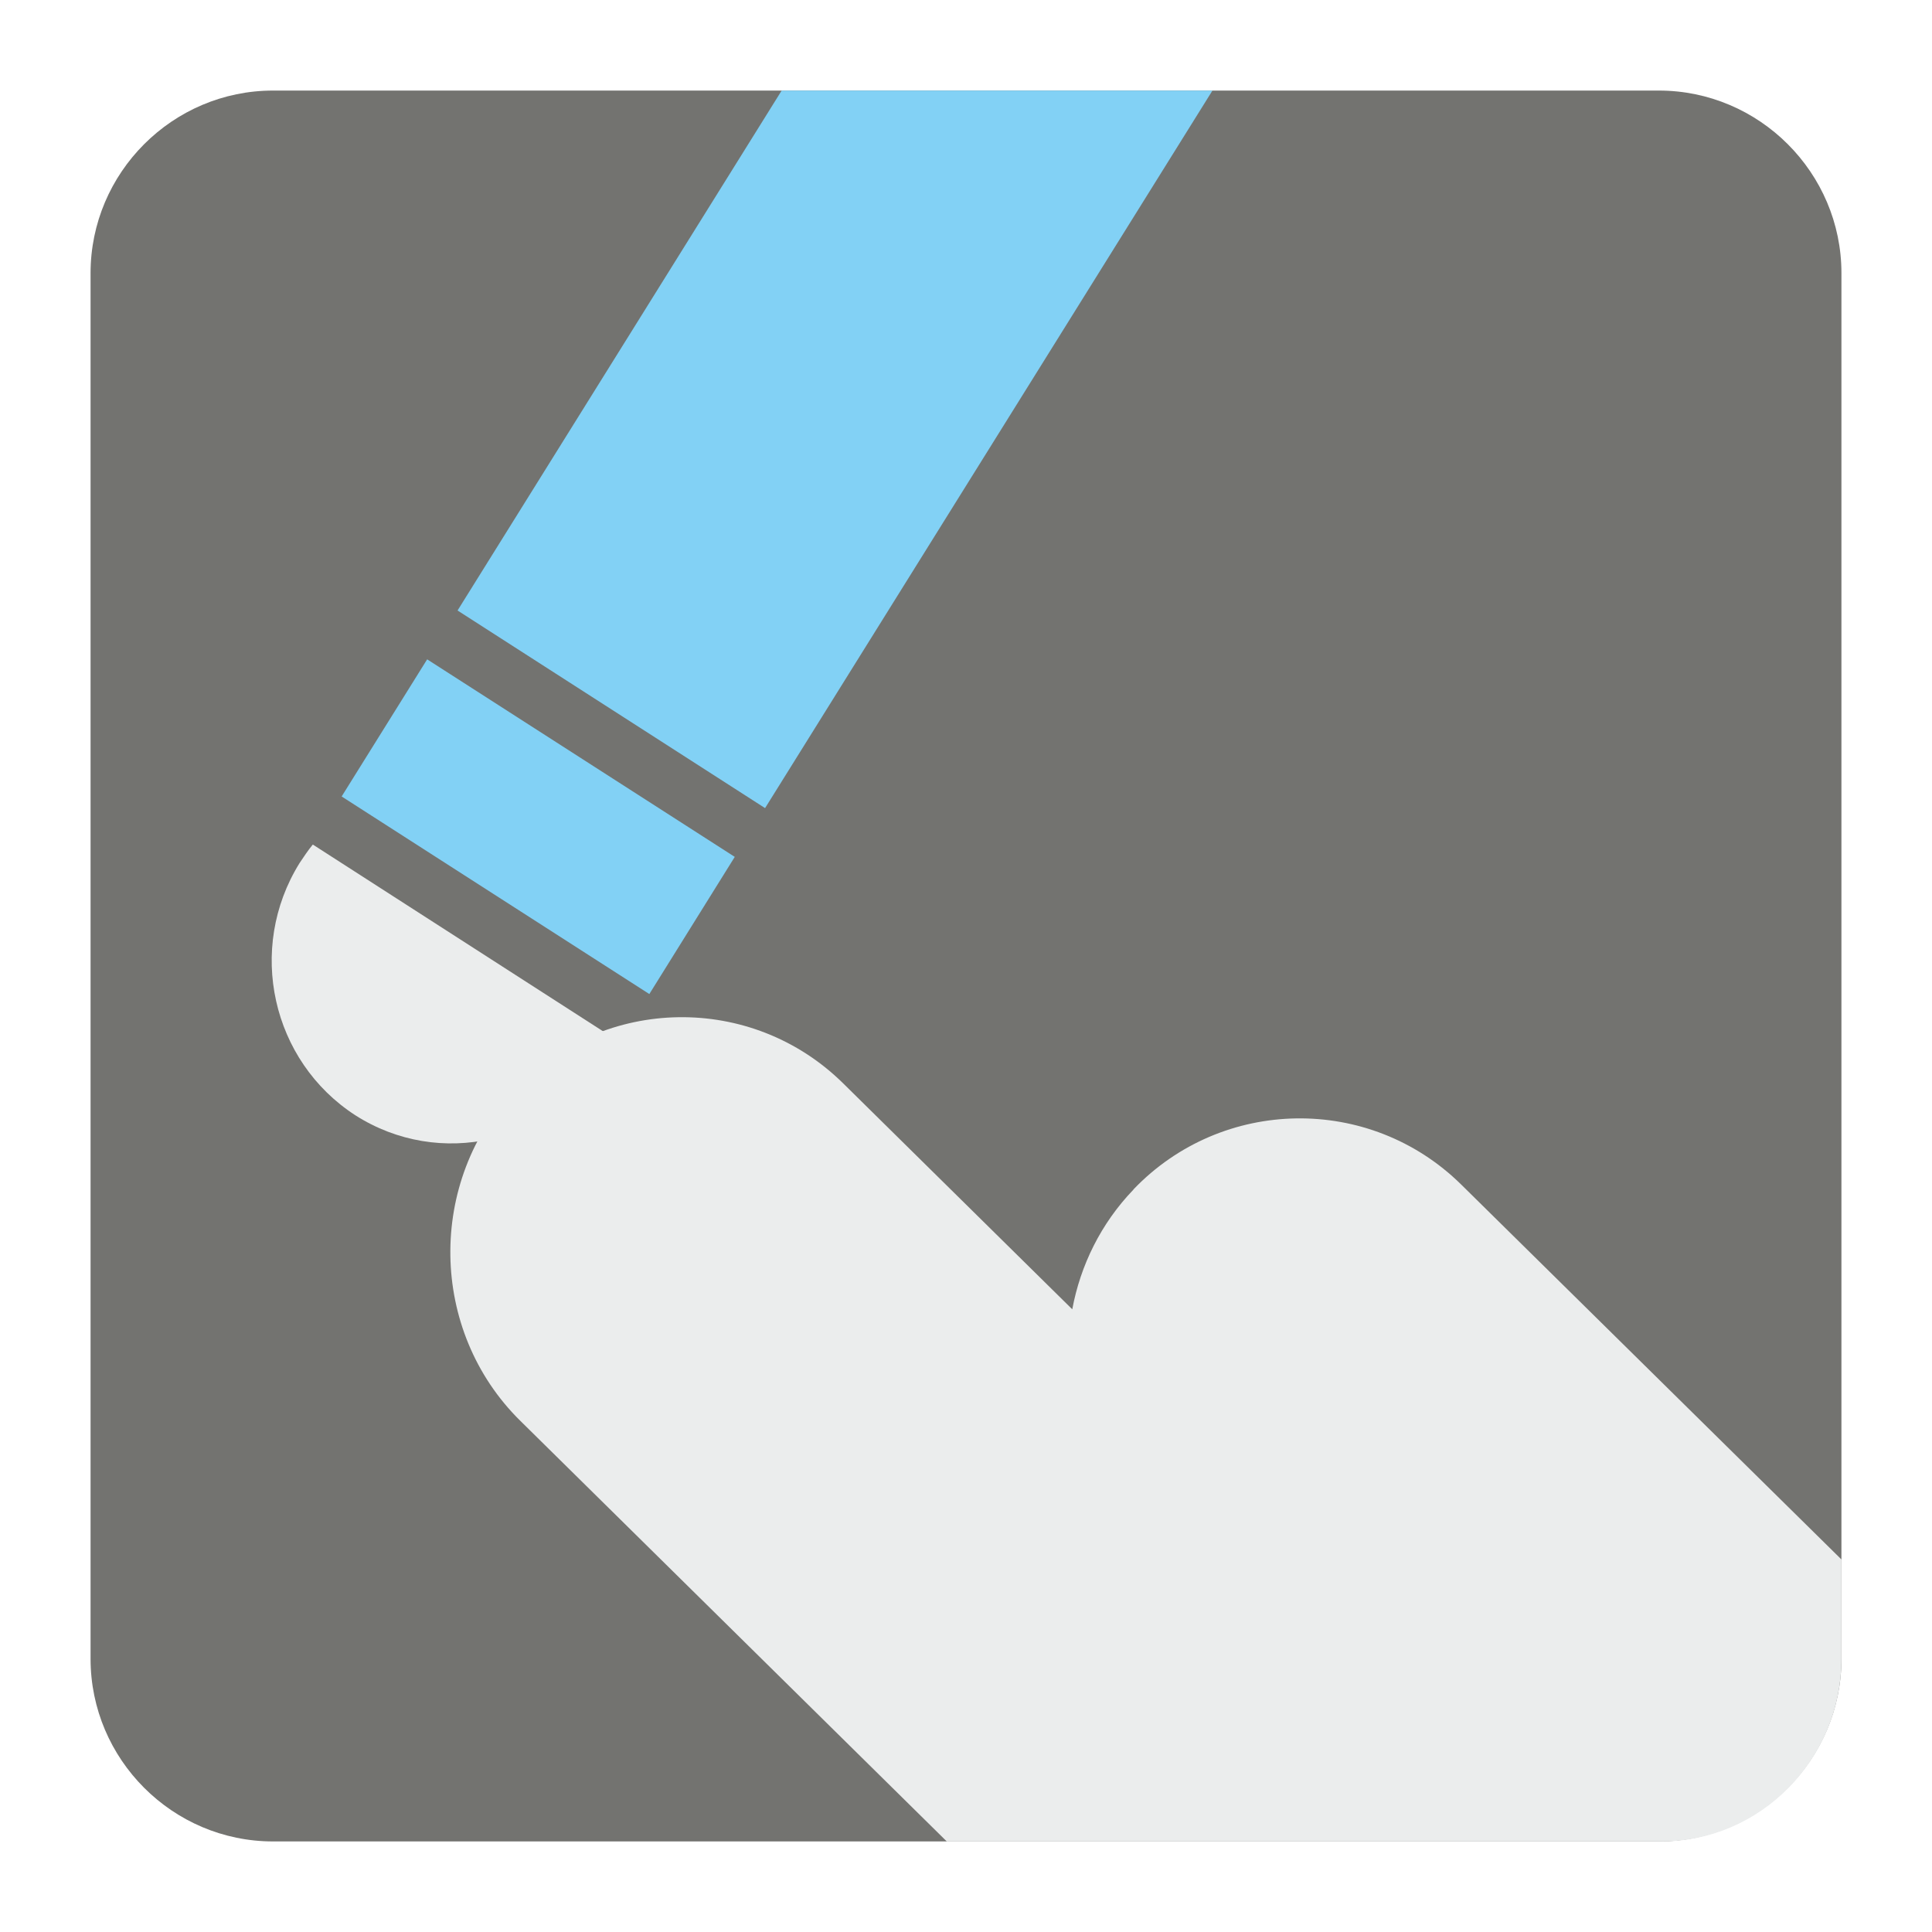
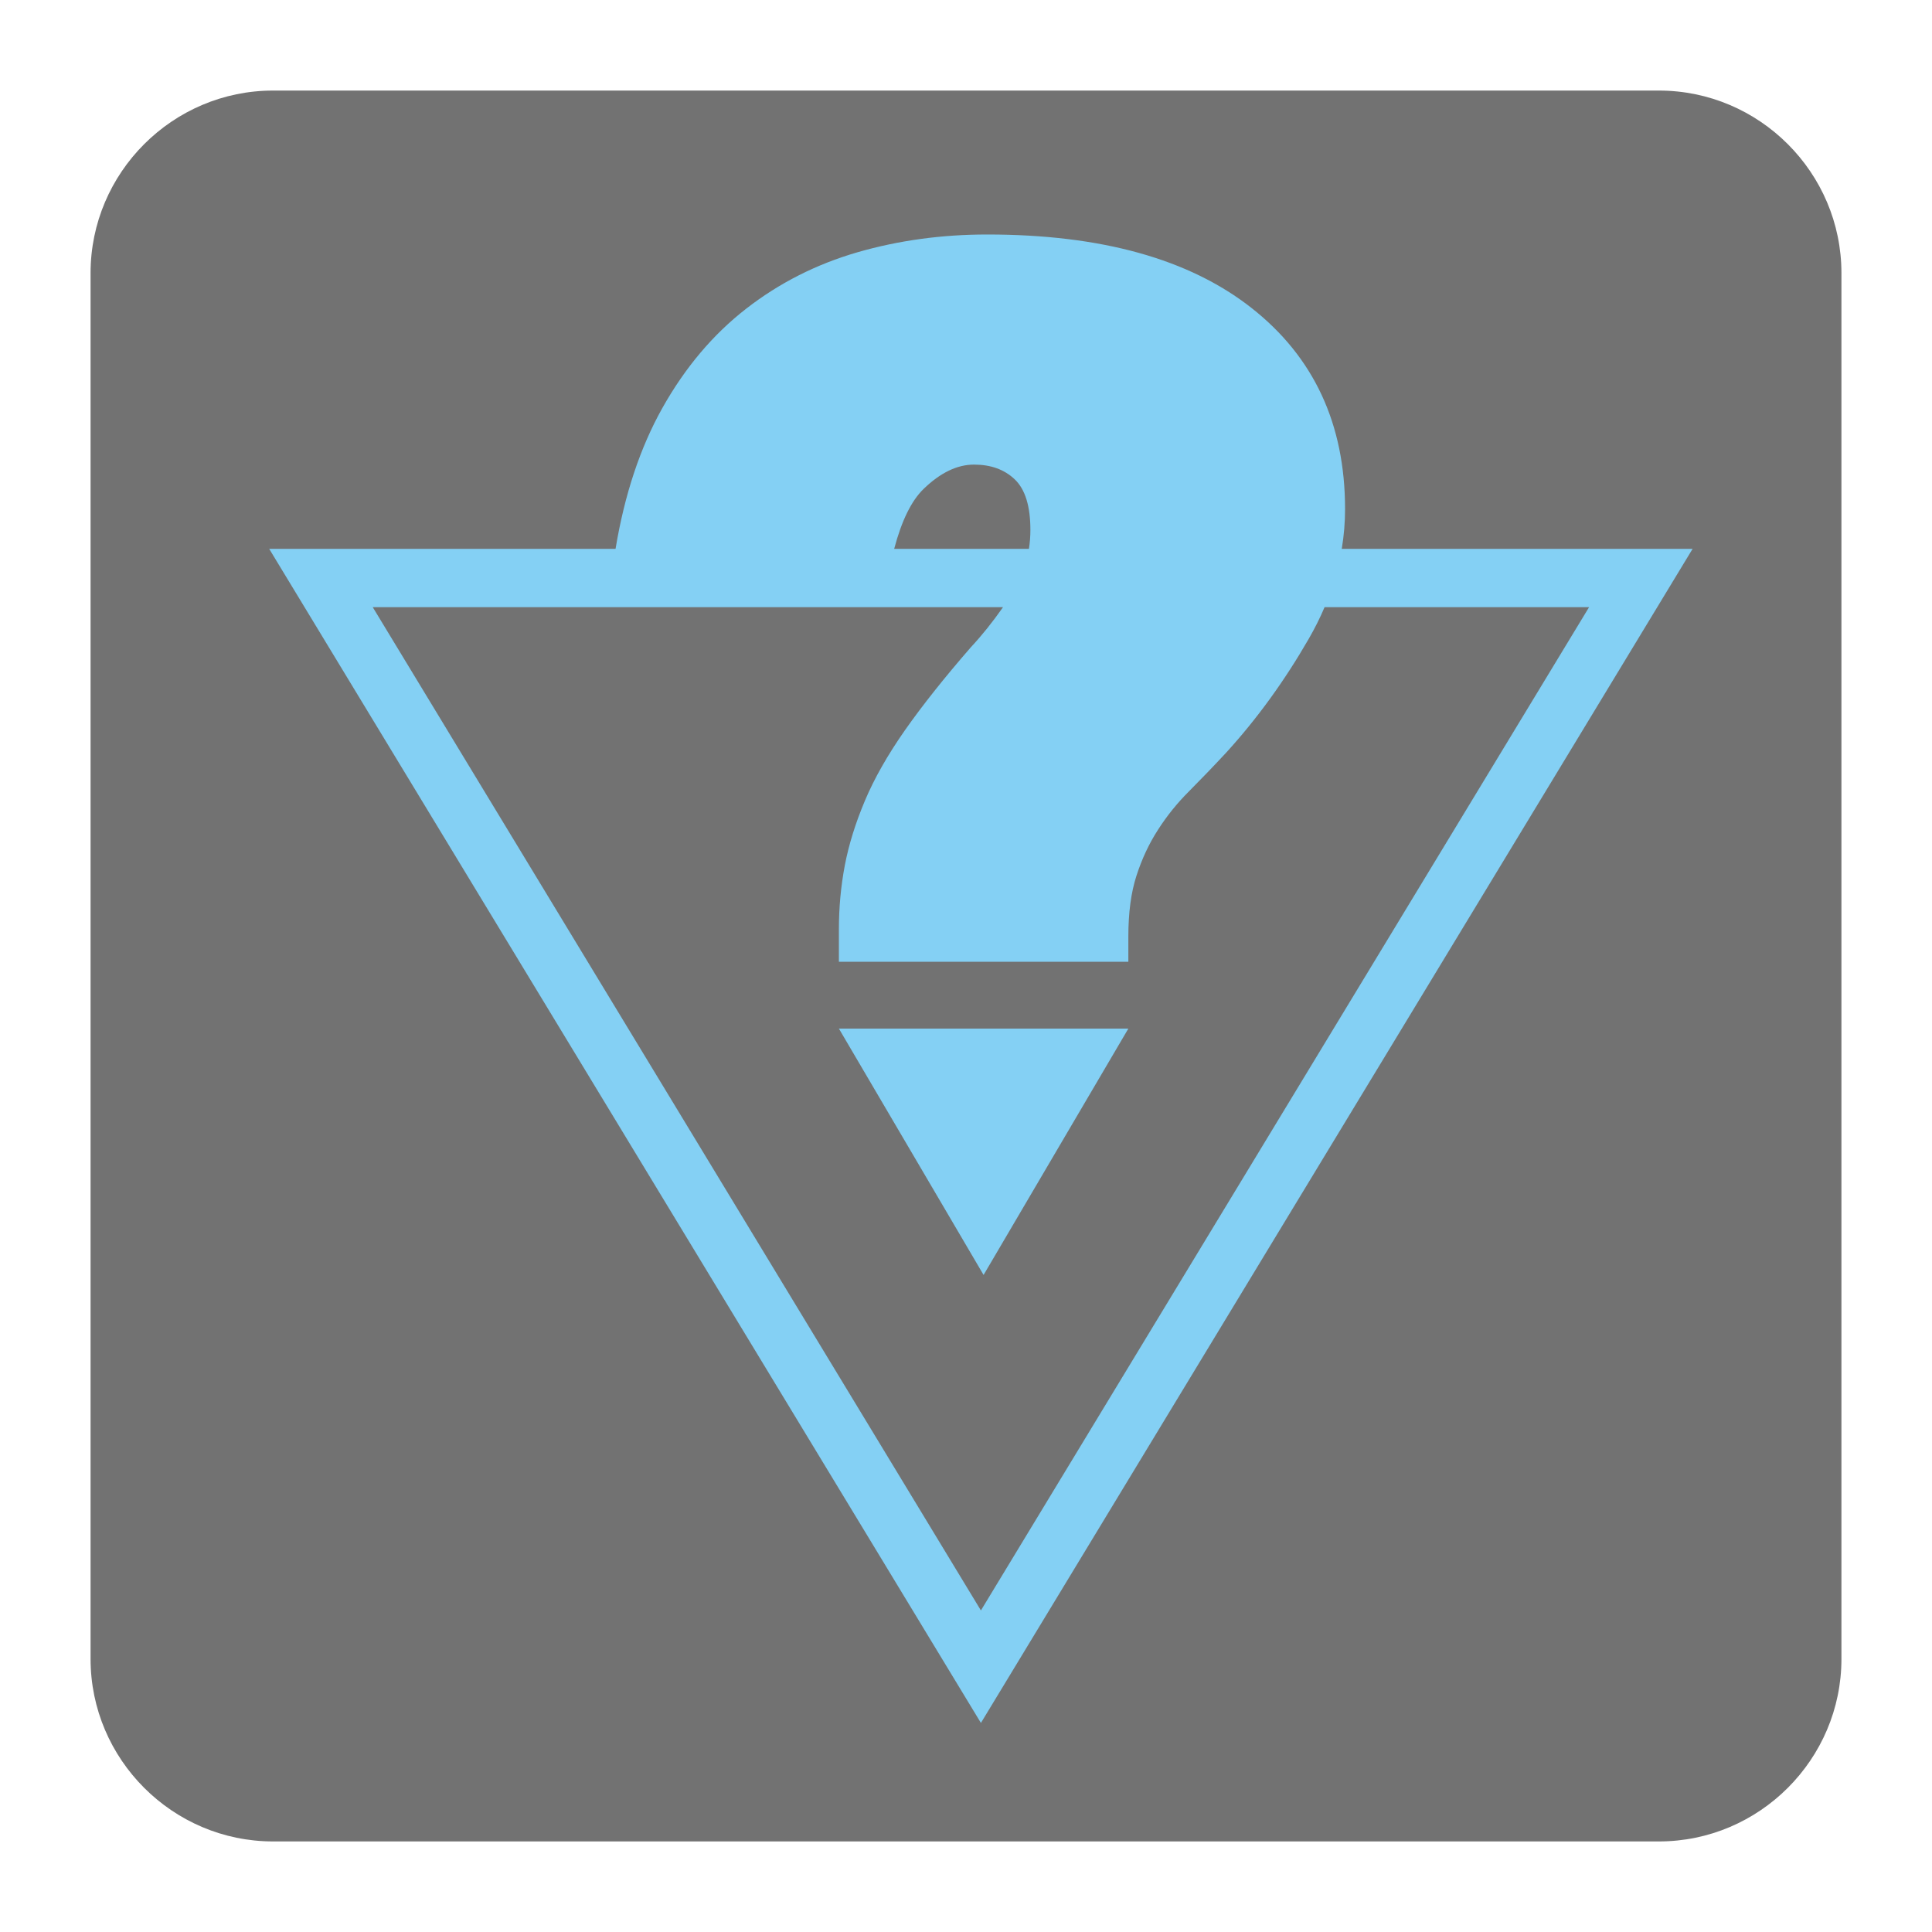
<svg xmlns="http://www.w3.org/2000/svg" version="1.1" x="0px" y="0px" width="128" height="128" viewBox="0, 0, 128, 128">
  <g id="Background">
    <rect x="0" y="0" width="128" height="128" fill="#000000" fill-opacity="0" />
  </g>
  <g id="Background">
-     <path d="M18.092,6 L109.903,6 C116.552,6 122,11.441 122,18.096 L122,109.902 C122,116.559 116.552,122 109.903,122 L18.092,122 C11.436,122 6,116.559 6,109.902 L6,18.096 C6,11.441 11.436,6 18.092,6" fill="#737370" />
-     <path d="M34.155,72.093 L34.168,72.093 C40.04,65.96 49.809,65.796 55.871,71.784 L71.041,86.745 C71.578,83.846 72.934,81.057 75.096,78.813 L75.096,78.801 C80.974,72.664 90.737,72.503 96.805,78.476 L122,103.318 L122,109.902 C122,116.559 116.635,122 110.083,122 L62.726,122 L34.472,94.133 C28.417,88.172 28.275,78.256 34.155,72.093" fill="#EBEDED" />
-     <path d="M40.706,68.809 C40.498,69.244 40.254,69.701 39.986,70.123 C36.468,75.777 29.106,77.438 23.545,73.892 C17.99,70.297 16.328,62.848 19.846,57.182 C20.119,56.772 20.406,56.341 20.724,55.953 z" fill="#EBEDED" />
-     <path d="M22.635,52.768 L43.02,65.858 L48.68,56.771 L28.3,43.683 z" fill="#82D1F5" />
-     <path d="M80.328,6 L50.688,53.539 L30.314,40.447 L51.787,6 z" fill="#82D1F5" />
+     <path d="M18.093,6 L109.907,6 C116.561,6 122,11.439 122,18.093 L122,109.907 C122,116.561 116.561,122 109.907,122 L18.093,122 C11.439,122 6,116.561 6,109.907 L6,18.093 C6,11.439 11.439,6 18.093,6" fill="#727272" />
+     <path d="M64.988,114.149 L17.834,36.361 L40.782,36.361 C41.38,32.762 42.413,29.656 43.879,27.04 C45.385,24.354 47.24,22.158 49.432,20.455 C51.628,18.746 54.09,17.503 56.808,16.714 C59.529,15.929 62.397,15.536 65.411,15.536 C72.951,15.536 78.788,17.157 82.916,20.403 C87.045,23.647 89.114,28.09 89.114,33.726 C89.114,34.612 89.041,35.488 88.895,36.361 L112.14,36.361 z M59.242,36.361 L68.17,36.361 C68.234,35.951 68.266,35.535 68.266,35.105 C68.266,33.529 67.918,32.416 67.233,31.762 C66.544,31.104 65.645,30.781 64.53,30.781 C63.415,30.781 62.297,31.319 61.182,32.401 C60.383,33.178 59.735,34.497 59.242,36.361 z M87.757,40.225 C87.456,40.937 87.105,41.636 86.702,42.334 C85.096,45.121 83.277,47.628 81.245,49.856 C80.391,50.774 79.573,51.623 78.788,52.413 C77.999,53.199 77.313,54.048 76.725,54.967 C76.13,55.885 75.655,56.903 75.294,58.018 C74.933,59.131 74.756,60.475 74.756,62.051 L74.756,63.721 L55.579,63.721 L55.579,61.556 C55.579,60.114 55.711,58.708 55.972,57.328 C56.236,55.953 56.679,54.528 57.301,53.053 C57.921,51.578 58.807,50.02 59.954,48.38 C61.105,46.742 62.561,44.905 64.329,42.874 C65.055,42.097 65.763,41.211 66.454,40.225 L24.694,40.225 L64.988,106.696 L105.281,40.225 z M55.579,68.147 L74.756,68.147 L65.165,84.469 z" fill="#84D0F4" />
  </g>
  <defs />
</svg>
